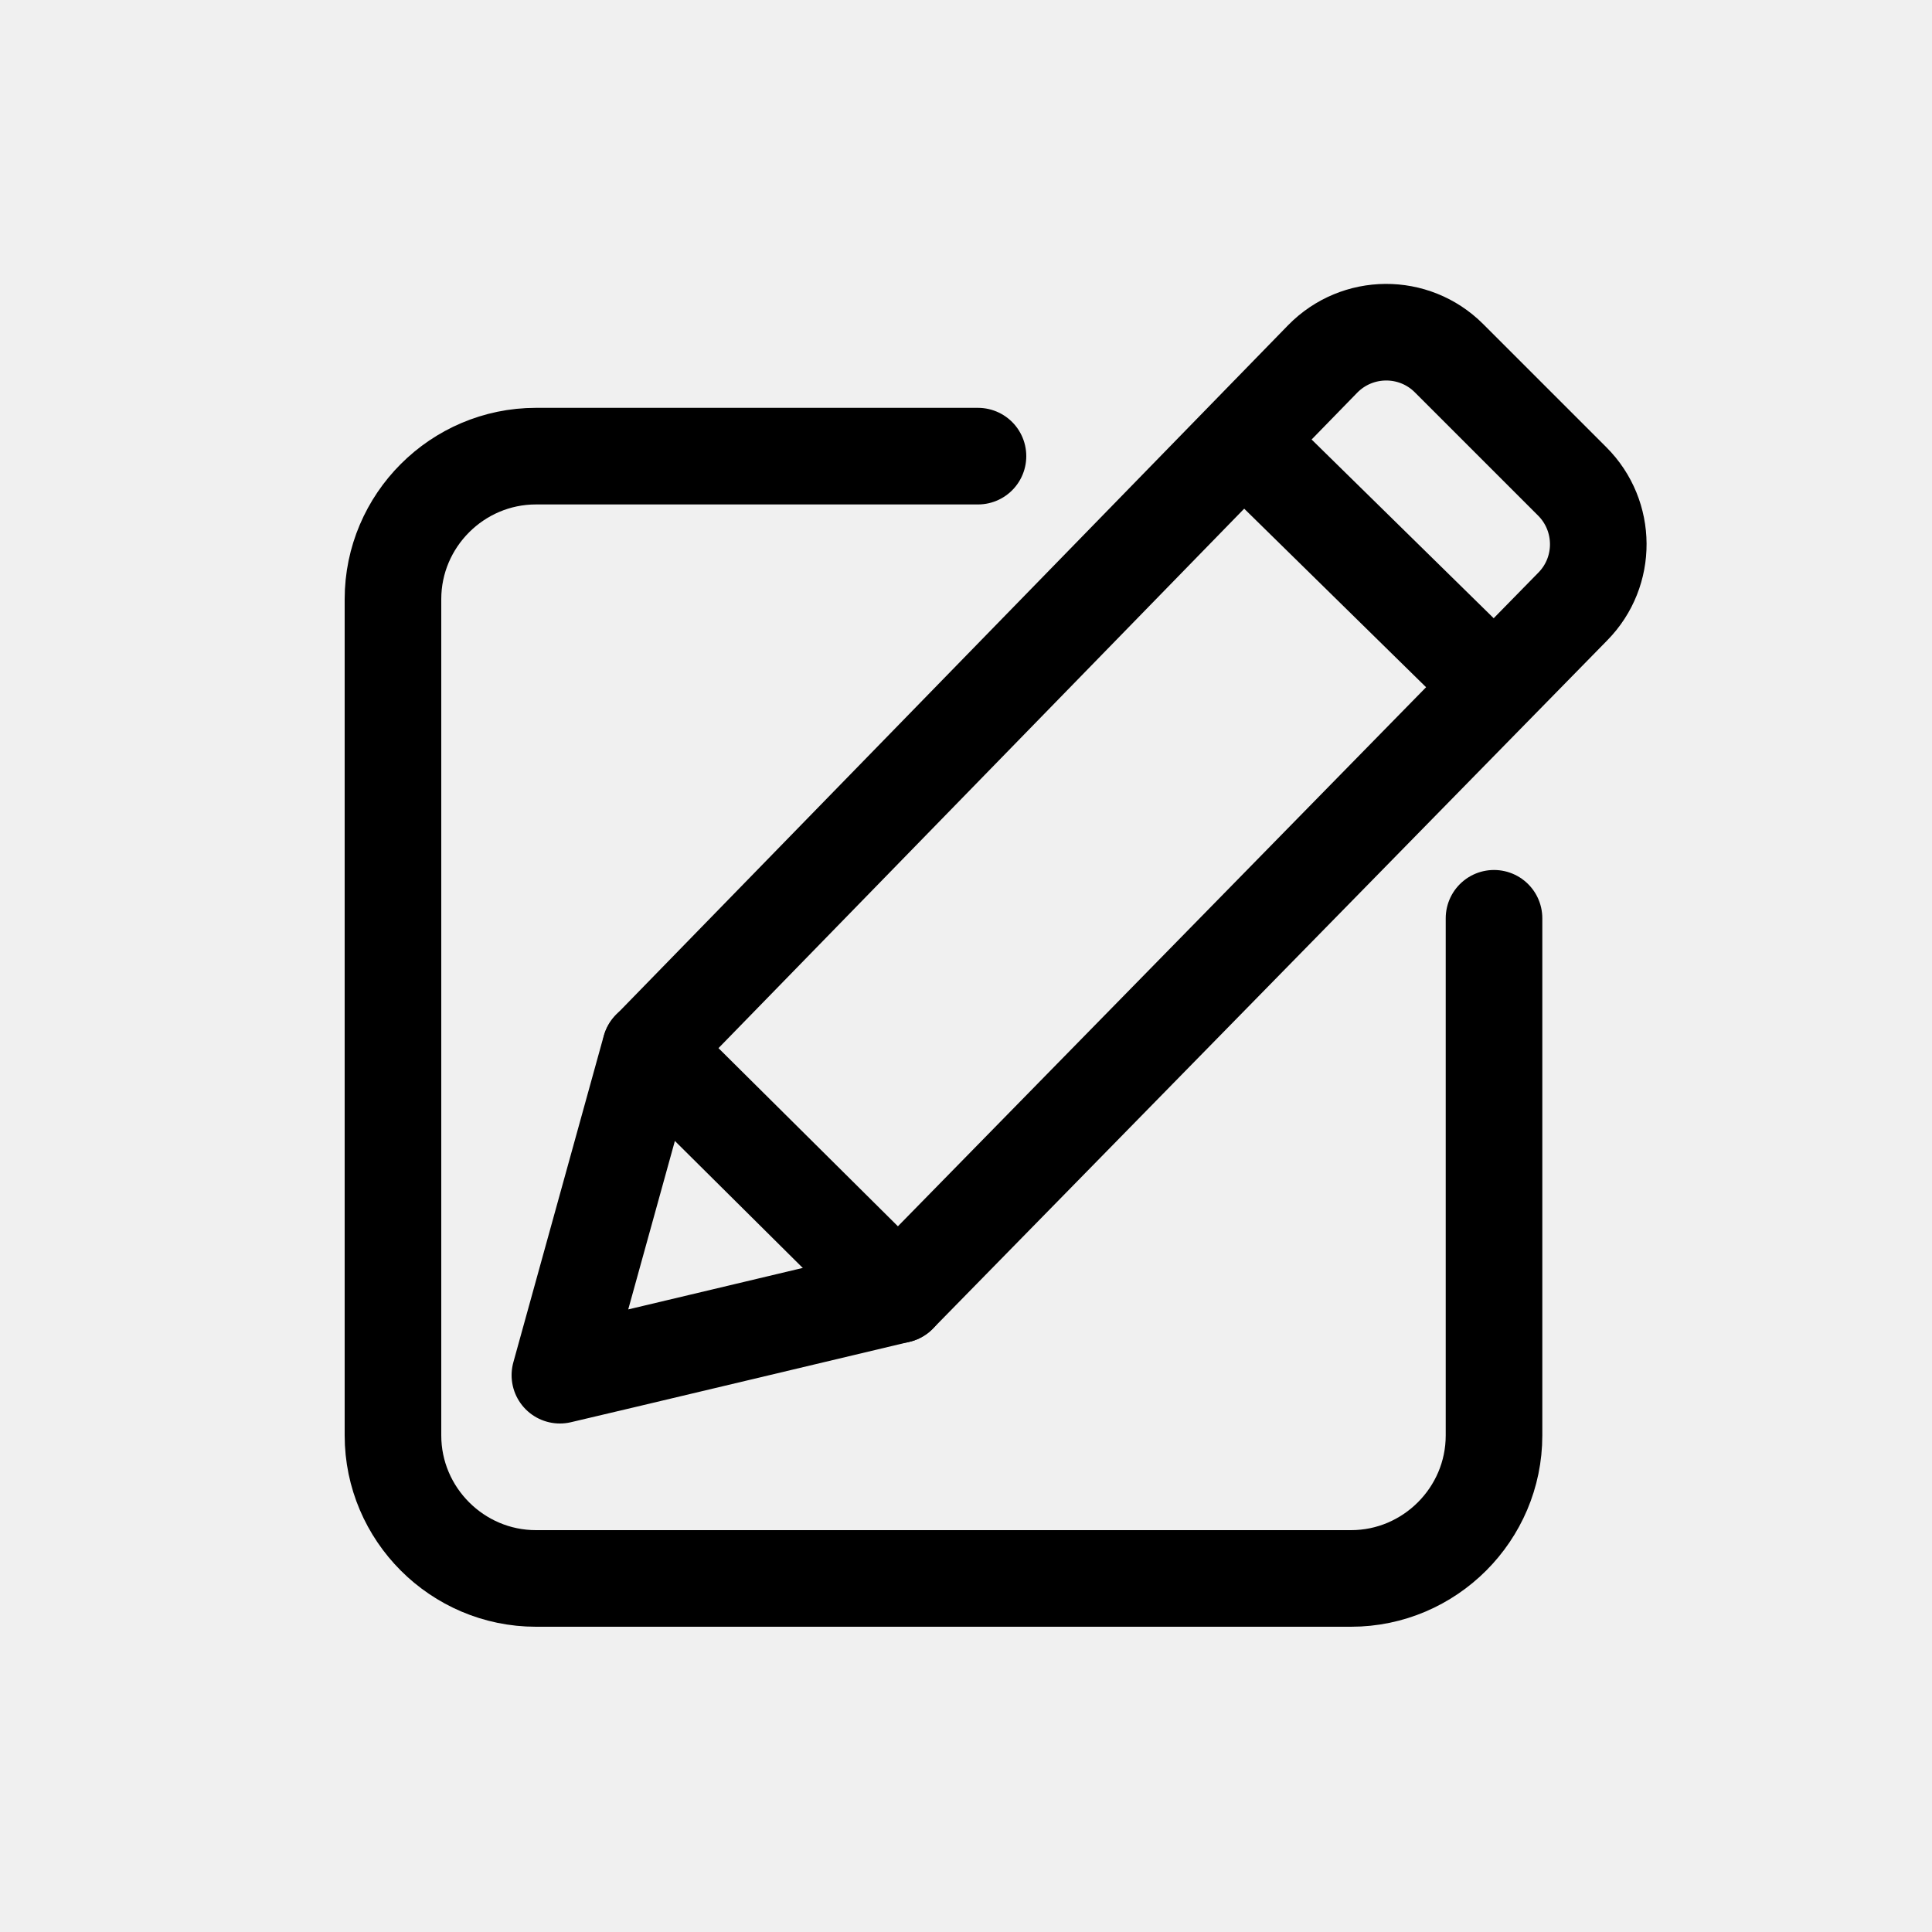
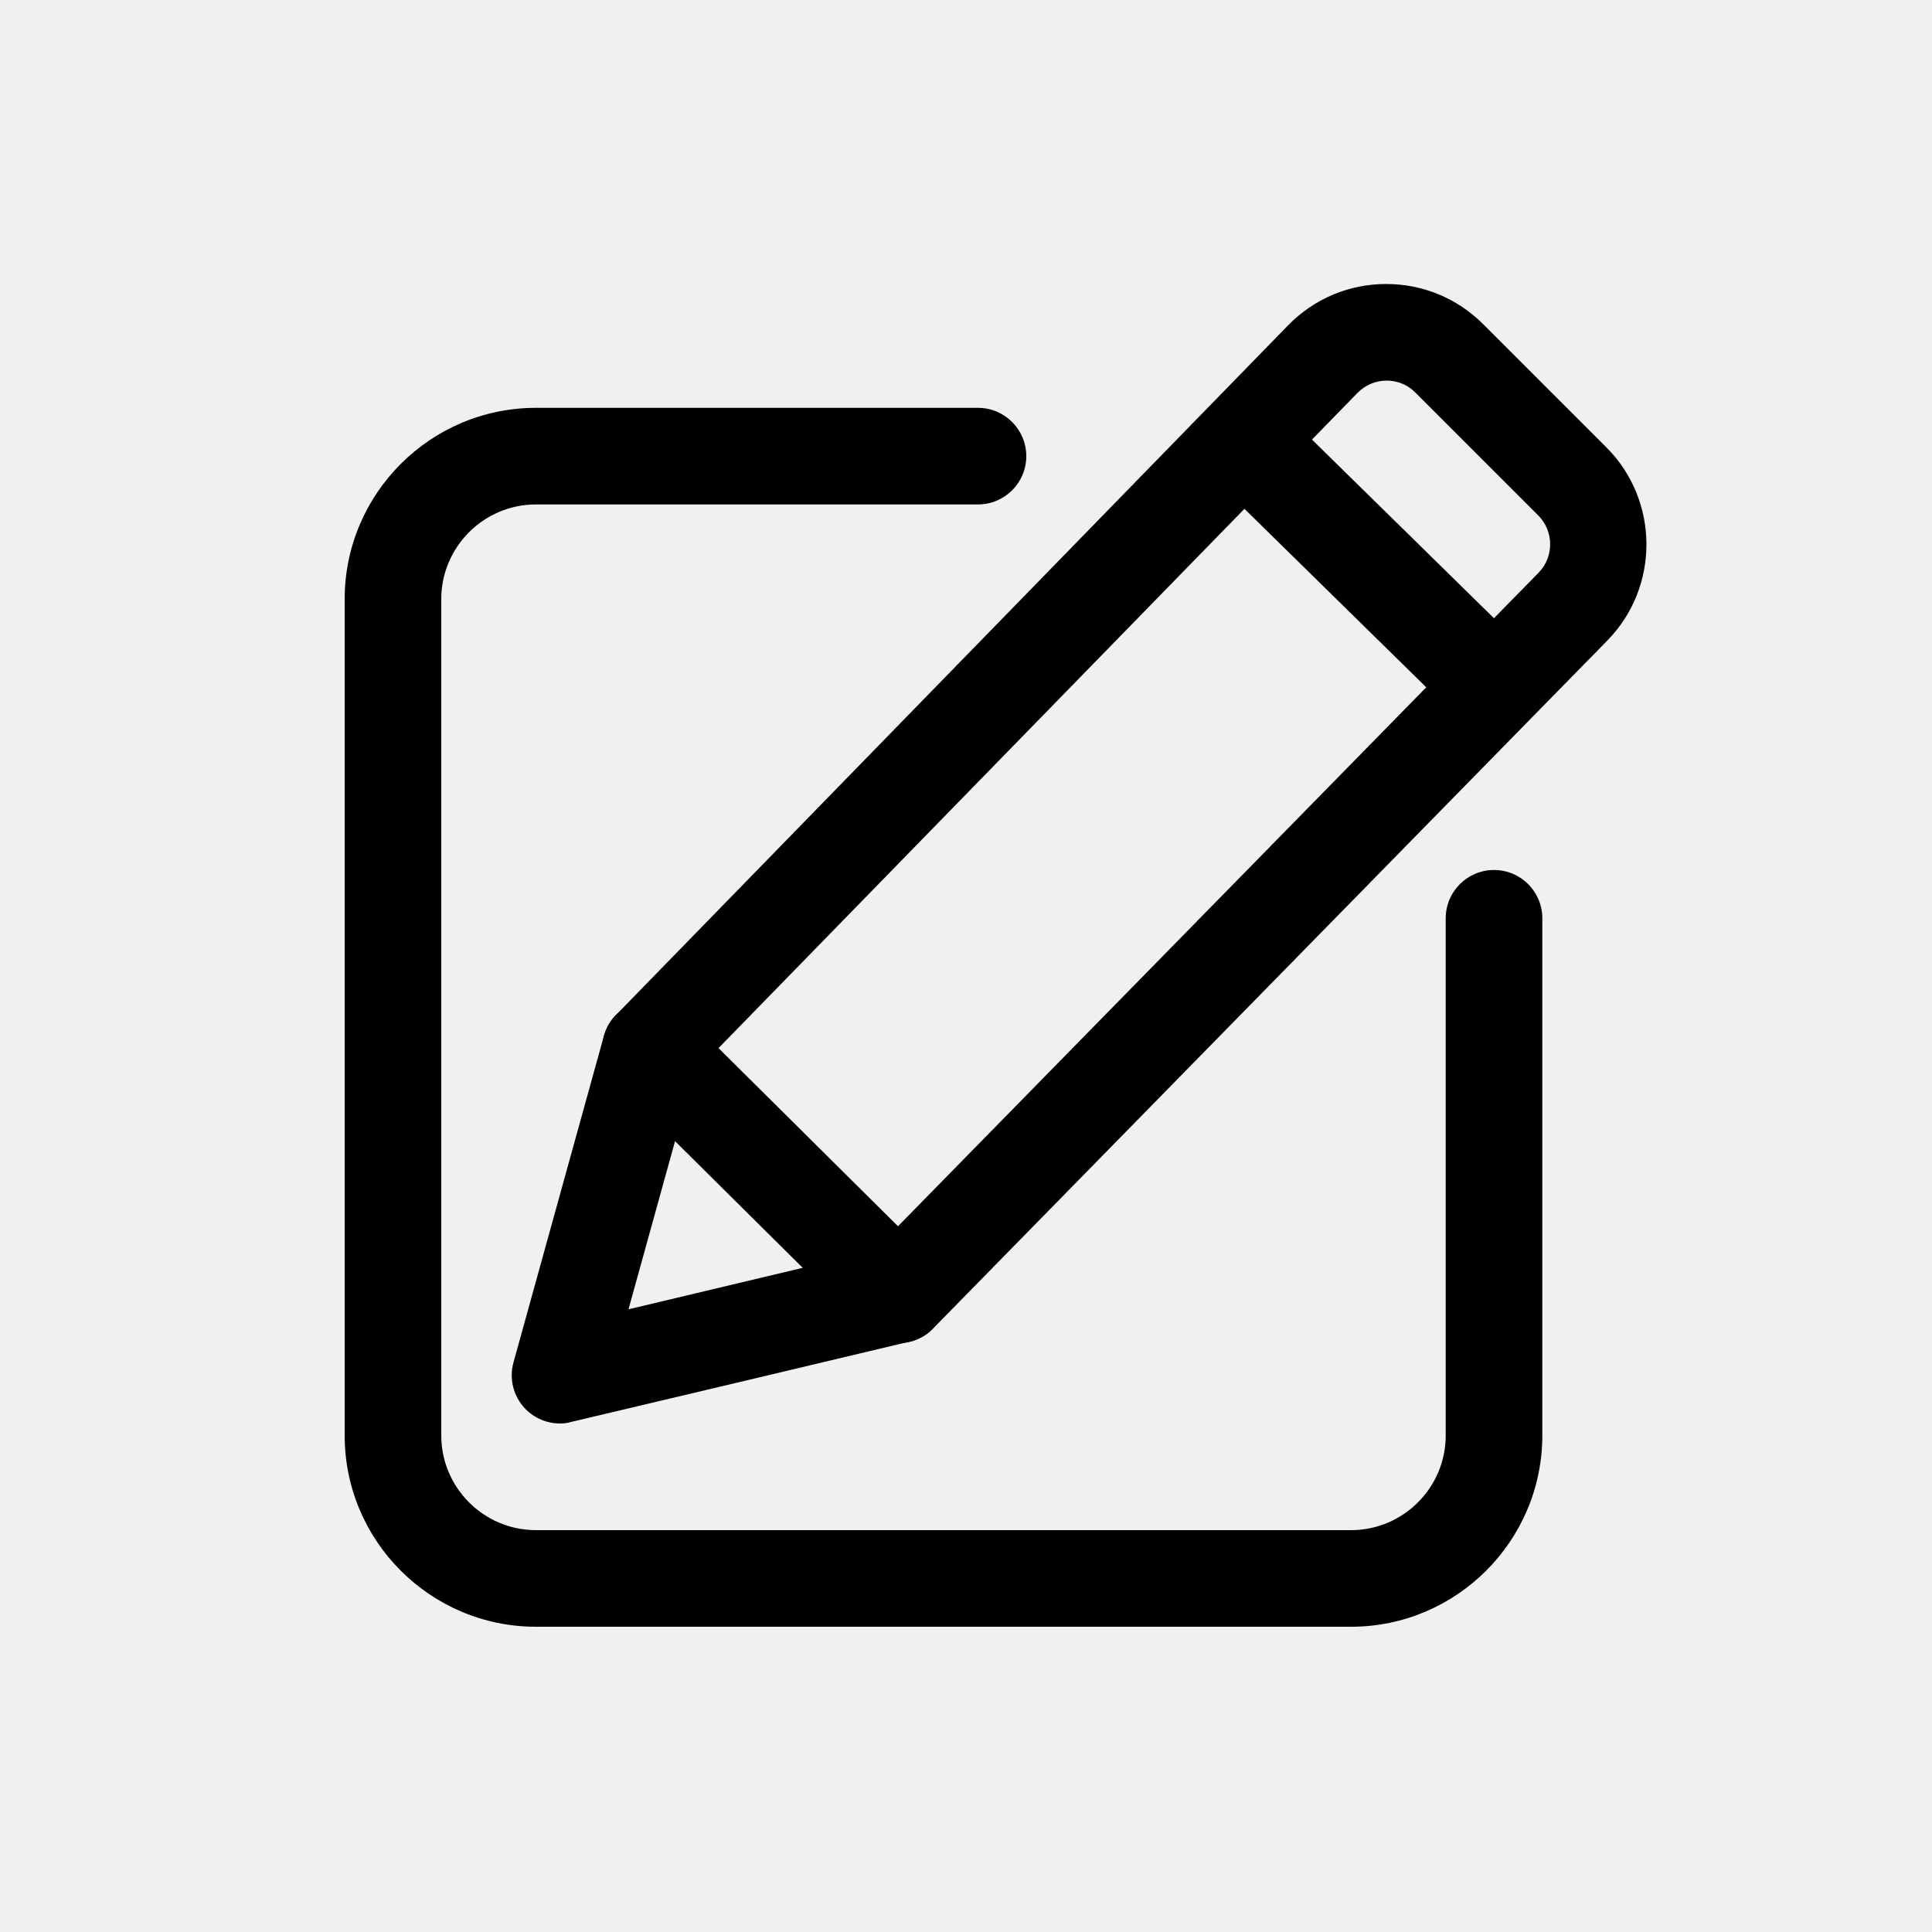
<svg xmlns="http://www.w3.org/2000/svg" version="1.1" id="图层_1" x="0px" y="0px" viewBox="0 0 1000 1000" style="enable-background:new 0 0 1000 1000;" xml:space="preserve">
  <style type="text/css">
- 	.st0{fill-rule:evenodd;clip-rule:evenodd;fill:none;stroke:#020000;stroke-width:50;stroke-linecap:round;stroke-miterlimit:10;}
- 	
- 		.st1{fill-rule:evenodd;clip-rule:evenodd;fill:none;stroke:#020000;stroke-width:50;stroke-linecap:round;stroke-linejoin:round;stroke-miterlimit:10;}
- 	.st2{fill-rule:evenodd;clip-rule:evenodd;fill:none;stroke:#020000;stroke-width:50;stroke-miterlimit:10;}
- 	.st3{fill-rule:evenodd;clip-rule:evenodd;stroke:#020000;stroke-width:5;stroke-miterlimit:10;}
- 	.st4{fill:none;stroke:#000000;stroke-width:50;stroke-linecap:round;stroke-miterlimit:10;}
- 	.st5{fill:none;stroke:#000000;stroke-width:50;stroke-linecap:round;stroke-linejoin:round;stroke-miterlimit:10;}
- 	.st6{fill-rule:evenodd;clip-rule:evenodd;fill:none;stroke:#000000;stroke-width:50;stroke-miterlimit:10;}
- 	.st7{fill:none;stroke:#000000;stroke-width:50;stroke-miterlimit:10;}
- 	.st8{fill:none;stroke:#020202;stroke-width:50;stroke-linecap:round;stroke-miterlimit:10;}
- 	.st9{fill:#5A9BFD;stroke:#5A9BFD;stroke-width:40;stroke-linecap:round;stroke-miterlimit:10;}
- 	.st10{fill:none;stroke:#FFFFFF;stroke-width:40;stroke-linecap:round;stroke-miterlimit:10;}
- 	.st11{fill:none;stroke:#000000;stroke-width:40;stroke-linecap:round;stroke-linejoin:round;stroke-miterlimit:10;}
- 	.st12{fill:none;stroke:#020000;stroke-width:50;stroke-linecap:round;stroke-miterlimit:10;}
- 	.st13{fill:none;stroke:#020000;stroke-width:50;stroke-linecap:round;stroke-linejoin:round;stroke-miterlimit:10;}
- 	.st14{fill-rule:evenodd;clip-rule:evenodd;fill:none;stroke:#000000;stroke-width:50;stroke-linecap:round;stroke-miterlimit:10;}
- 	
- 		.st15{fill-rule:evenodd;clip-rule:evenodd;fill:none;stroke:#000000;stroke-width:50;stroke-linecap:round;stroke-linejoin:round;stroke-miterlimit:10;}
- 	.st16{fill-rule:evenodd;clip-rule:evenodd;}
- 	.st17{fill:none;}
+ 	.st0{fill:#020000;}
+ 	.st1{fill-rule:evenodd;clip-rule:evenodd;}
+ 	.st2{fill:#020202;}
+ 	.st3{fill:#5A9BFD;stroke:#5A9BFD;stroke-width:40;stroke-linecap:round;stroke-miterlimit:10;}
+ 	.st4{fill:none;stroke:#FFFFFF;stroke-width:40;stroke-linecap:round;stroke-miterlimit:10;}
+ 	.st5{fill:none;stroke:#020000;stroke-width:50;stroke-linecap:round;stroke-miterlimit:10;}
+ 	.st6{fill:none;}
+ 	.st7{fill:none;stroke:#000000;stroke-width:50;stroke-linecap:round;stroke-linejoin:round;stroke-miterlimit:10;}
</style>
-   <path class="st14" d="M773.3,475.3v267.7c0,40.7-33.3,74-74,74H277.4c-40.7,0-74-33.3-74-74V310.1c0-40.7,33.3-74,74-74h228.8" />
-   <path class="st15" d="M336.7,542.8l347.9-357c17.9-18.3,47.3-18.5,65.4-0.4l63.8,63.8c17.8,17.8,18,46.7,0.3,64.7L465,670.2  L336.7,542.8z" />
-   <path class="st15" d="M465,670.2c0,0-162.1,38.6-175.2,41.6l46.8-169" />
-   <line class="st14" x1="647.8" y1="232" x2="772.8" y2="354.7" />
+   <g>
+     <path d="M699.3,842H277.4c-54.6,0-99-44.4-99-99V310.1c0-54.6,44.4-99,99-99h228.8c13.8,0,25,11.2,25,25c0,13.8-11.2,25-25,25   H277.4c-27,0-49,22-49,49V743c0,27,22,49,49,49h421.9c27,0,49-22,49-49V475.3c0-13.8,11.2-25,25-25s25,11.2,25,25V743   C798.3,797.5,753.9,842,699.3,842z" />
+   </g>
+   <g>
+     <path d="M465,695.2c-6.6,0-12.9-2.6-17.6-7.3L319.1,560.6c-9.7-9.7-9.9-25.4-0.3-35.2l347.9-357c13.5-13.8,31.5-21.4,50.8-21.4   c19,0,36.8,7.4,50.2,20.8l63.8,63.8c27.4,27.4,27.6,72.2,0.5,99.9L482.9,687.7c-4.7,4.8-11,7.5-17.7,7.5   C465.1,695.2,465.1,695.2,465,695.2z M371.9,542.5l92.9,92.2l331.6-338.3c8-8.2,7.9-21.4-0.1-29.5l-63.8-63.8   c-4-4-9.2-6.1-14.8-6.1c-5.7,0-11,2.3-15,6.3L371.9,542.5z" />
+   </g>
+   <g>
+     <path d="M289.9,736.8c-6.7,0-13.3-2.7-18.1-7.7c-6.1-6.4-8.4-15.5-6-24l46.8-169c3.7-13.3,17.5-21.1,30.8-17.4   c13.3,3.7,21.1,17.5,17.4,30.8l-35.5,128.2c51.6-12.3,132.8-31.6,134-31.9c13.4-3.2,26.9,5.1,30.1,18.5   c3.2,13.4-5.1,26.9-18.5,30.1c-6.6,1.6-162.3,38.6-175.3,41.6C293.6,736.6,291.7,736.8,289.9,736.8z" />
+   </g>
+   <g>
+     <path d="M772.8,379.7c-6.3,0-12.6-2.4-17.5-7.2L630.3,249.8c-9.9-9.7-10-25.5-0.3-35.4c9.7-9.9,25.5-10,35.4-0.3l125.1,122.8   c9.9,9.7,10,25.5,0.3,35.4C785.8,377.2,779.3,379.7,772.8,379.7z" />
+   </g>
</svg>
